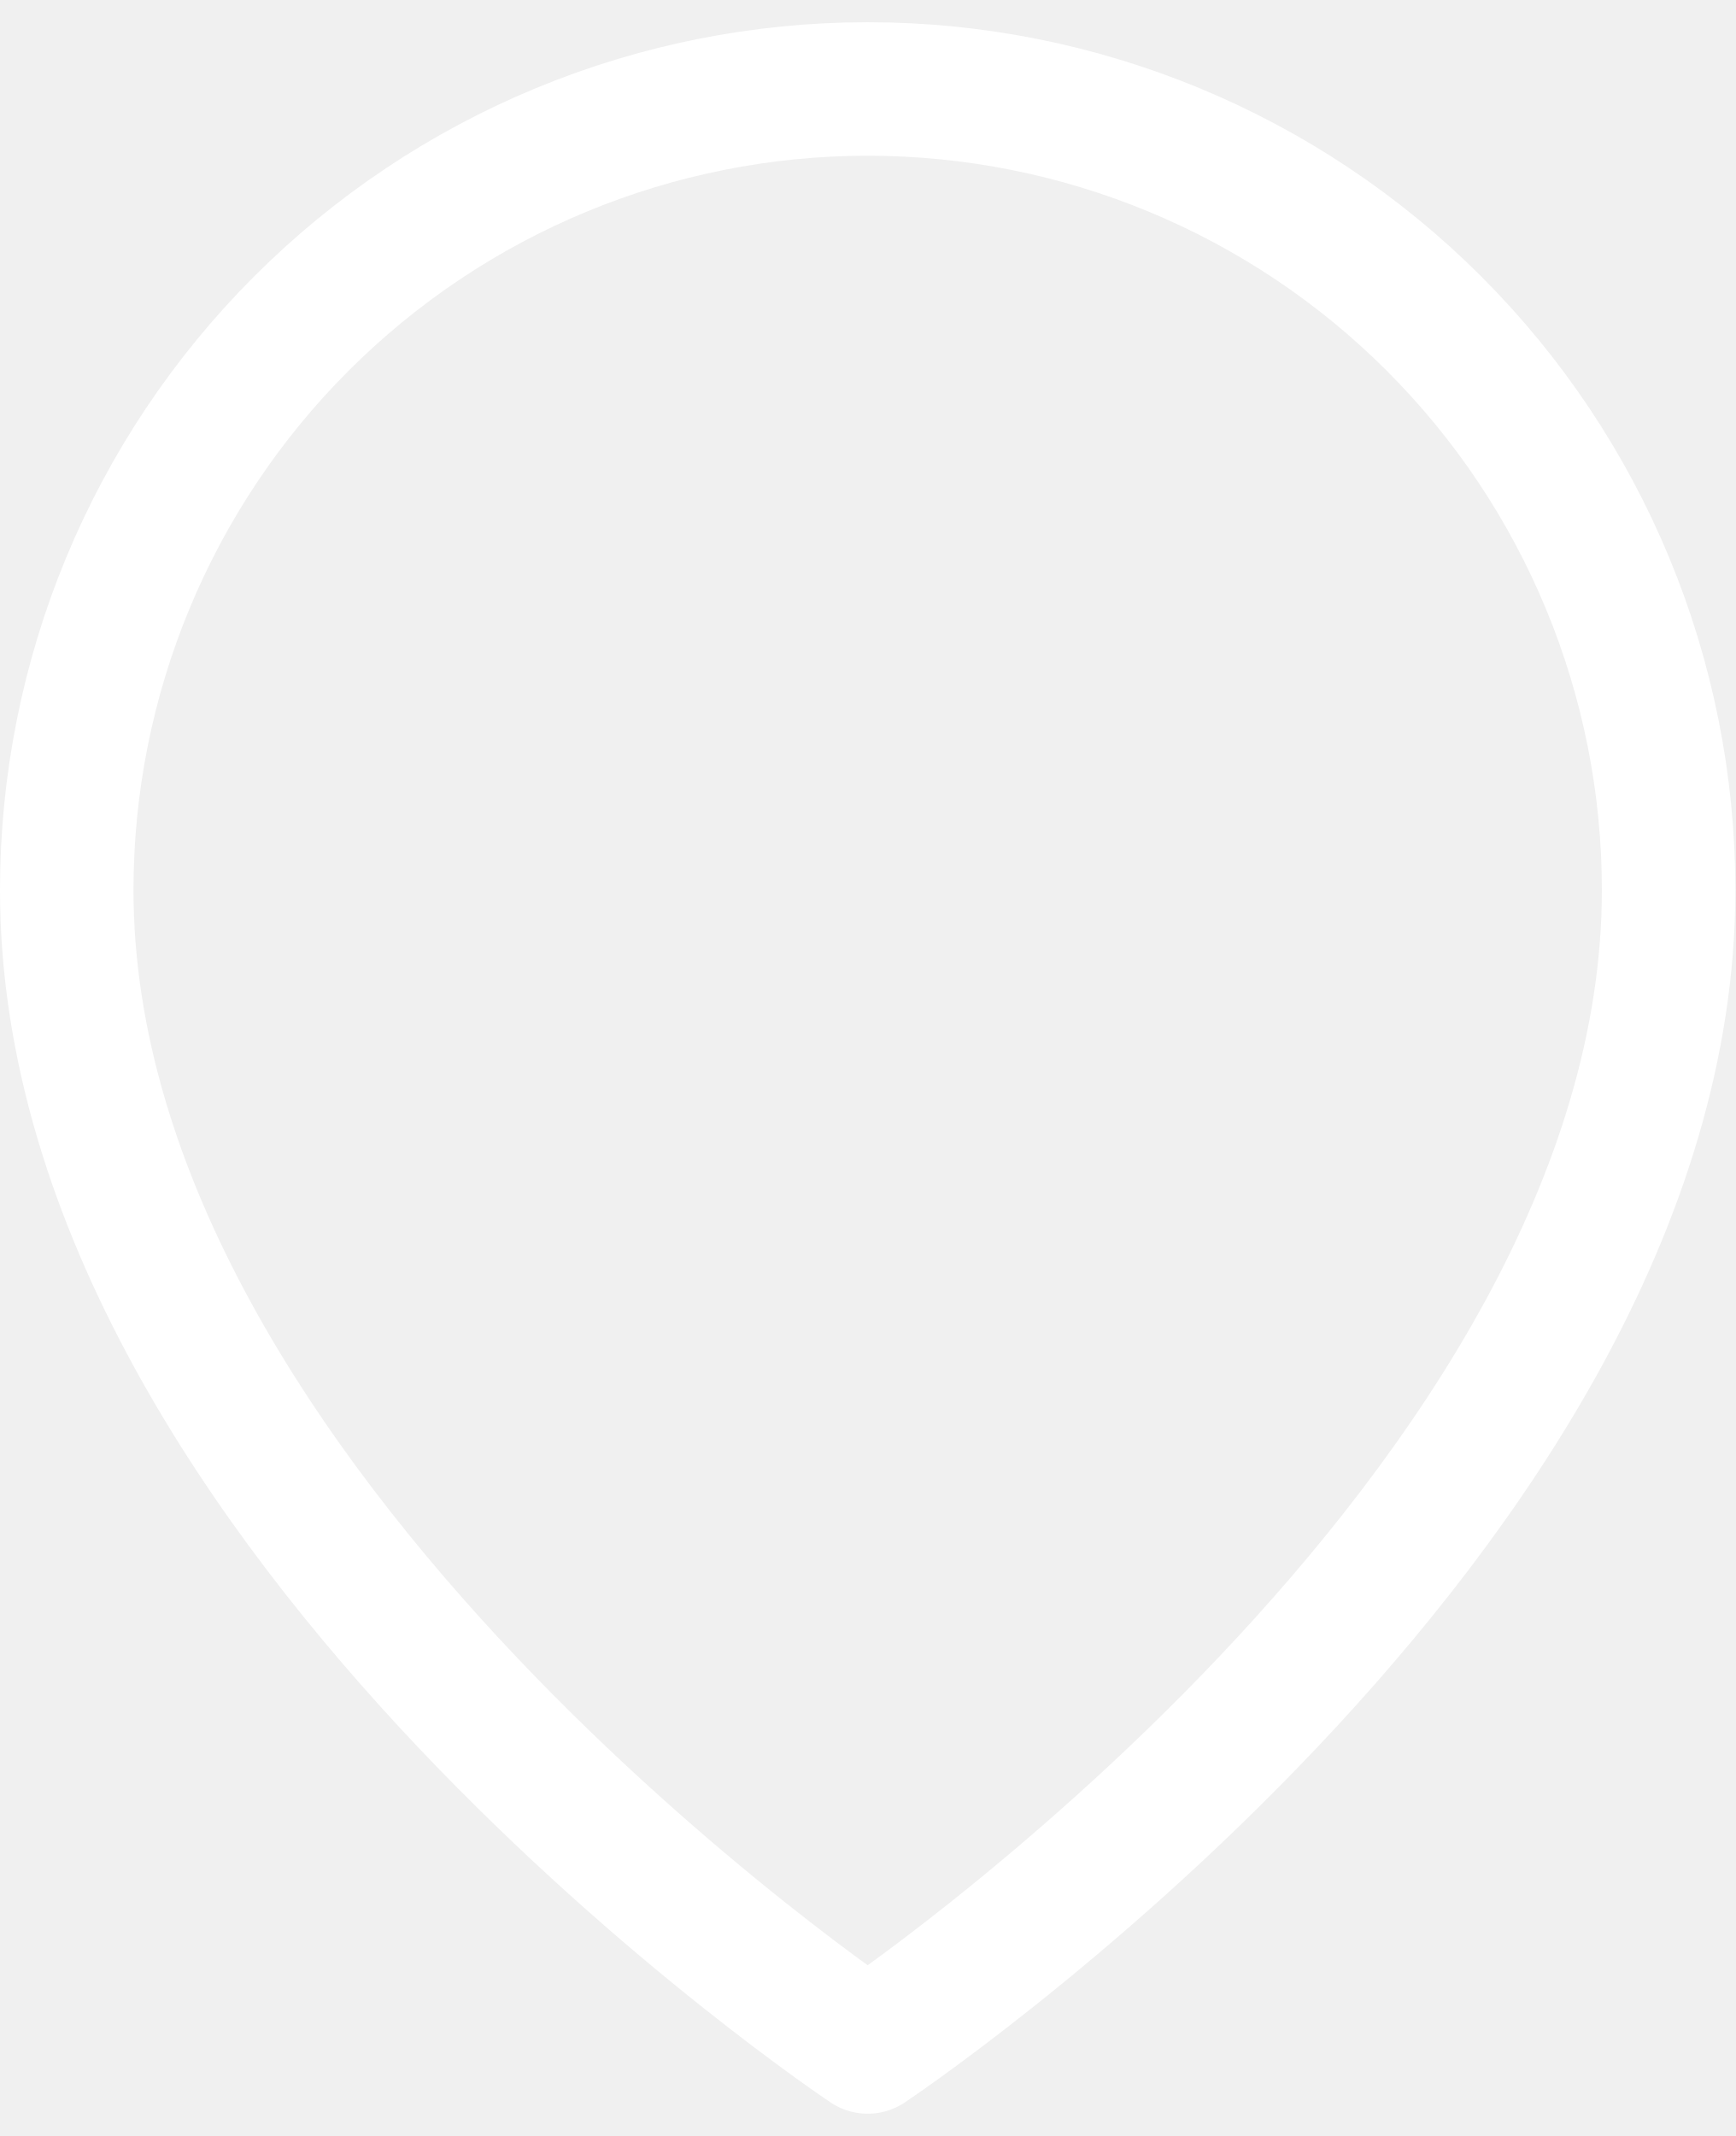
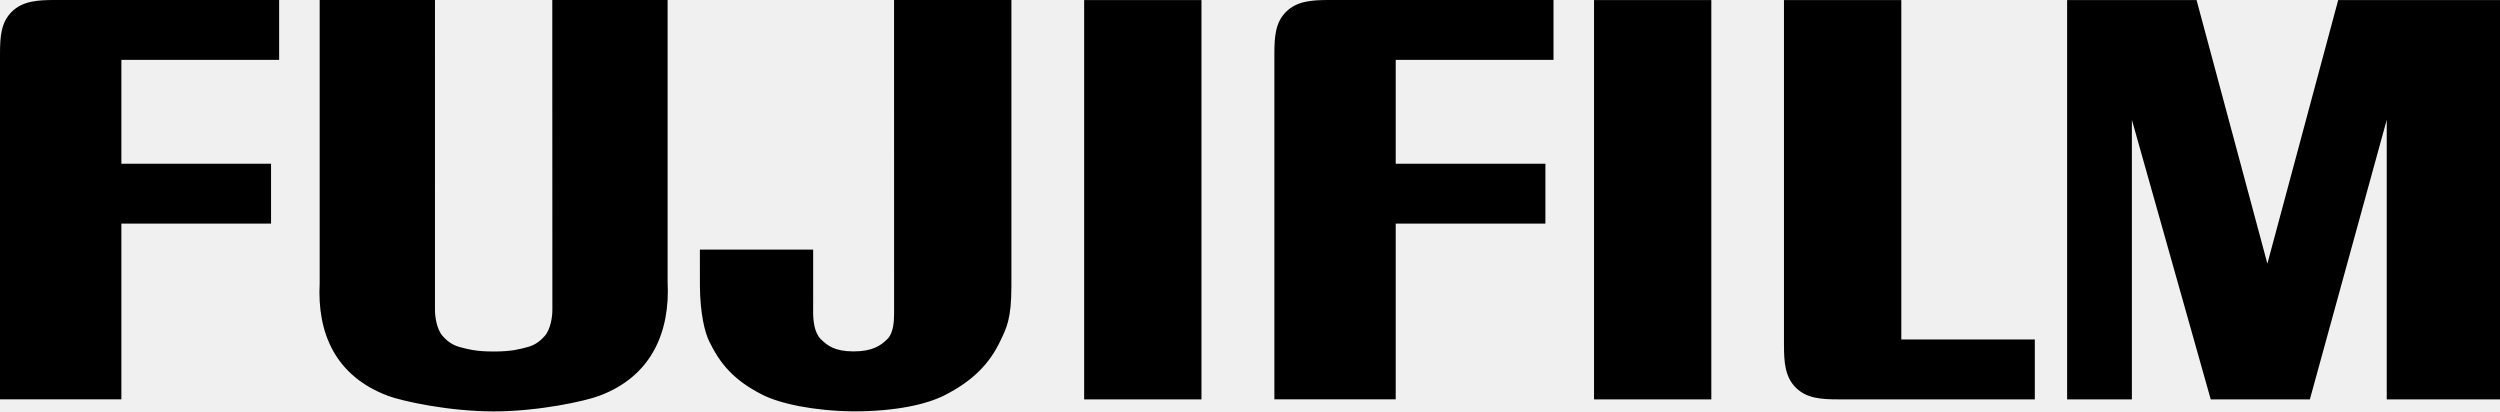
- <svg xmlns="http://www.w3.org/2000/svg" width="26" height="32" viewBox="0 0 26 32" fill="none">
-   <path d="M25 13.333C25 22.666 13 30.666 13 30.666C13 30.666 1 22.666 1 13.333C1 10.15 2.264 7.098 4.515 4.848C6.765 2.597 9.817 1.333 13 1.333C16.183 1.333 19.235 2.597 21.485 4.848C23.736 7.098 25 10.15 25 13.333Z" stroke="white" stroke-width="2" stroke-linecap="round" stroke-linejoin="round" />
+ <svg xmlns="http://www.w3.org/2000/svg" width="237" height="39" viewBox="0 0 237 39" fill="none">
+   <path fill-rule="evenodd" clip-rule="evenodd" d="M113.899 0.005V37.862H102.778V0.005H113.899ZM52.365 29.384C52.365 30.034 52.197 31.219 51.638 31.852C51.078 32.486 50.551 32.771 49.878 32.937C49.27 33.089 48.552 33.323 46.8 33.323C45.047 33.323 44.331 33.089 43.72 32.937C43.048 32.771 42.521 32.486 41.962 31.852C41.403 31.219 41.235 30.034 41.235 29.384L41.237 0H30.305V26.844C30.059 31.577 31.788 35.658 36.794 37.529C38.103 38.018 42.5 39 46.796 39C51.093 39 55.487 38.018 56.8 37.529C61.806 35.658 63.535 31.443 63.289 26.71V0H52.357L52.365 29.384ZM77.087 29.648C77.087 30.385 77.2 31.549 77.809 32.149C78.418 32.748 79.115 33.313 80.925 33.313C82.733 33.313 83.508 32.748 84.115 32.149C84.726 31.549 84.76 30.385 84.76 29.648L84.757 0H95.881V27.144C95.881 30.251 95.406 31.119 94.83 32.322C93.798 34.489 92.231 36.11 89.523 37.482C87.854 38.326 84.955 38.996 80.932 38.996C77.087 38.959 73.913 38.249 72.289 37.429C69.582 36.062 68.251 34.487 67.215 32.322C66.826 31.509 66.381 29.789 66.351 27.144L66.349 23.661H77.089L77.087 29.648ZM120.811 5.109V37.859H132.314V21.199H146.504V15.522H132.314V5.678H147.272V0H125.977C124.373 0 122.953 0.101 121.936 1.102C120.92 2.104 120.811 3.407 120.811 5.109ZM162.233 0.005V37.862H151.114V0.005H162.233ZM169.122 32.755C169.122 34.339 169.227 35.745 170.242 36.748C171.257 37.751 172.573 37.861 174.299 37.861L192.9 37.864V32.184H180.244V0.005H169.12V32.755H169.122ZM195.963 37.862V0.005H208.234L214.948 24.991L221.661 0.005H237V37.862H226.263V11.361L218.975 37.862H209.578L202.102 11.361V37.862H195.963ZM0 5.109V37.859H11.507V21.199H25.696V15.522H11.507V5.678H26.463V0H5.168C3.562 0 2.142 0.101 1.127 1.102C0.113 2.104 0 3.407 0 5.109Z" fill="black" />
</svg>
